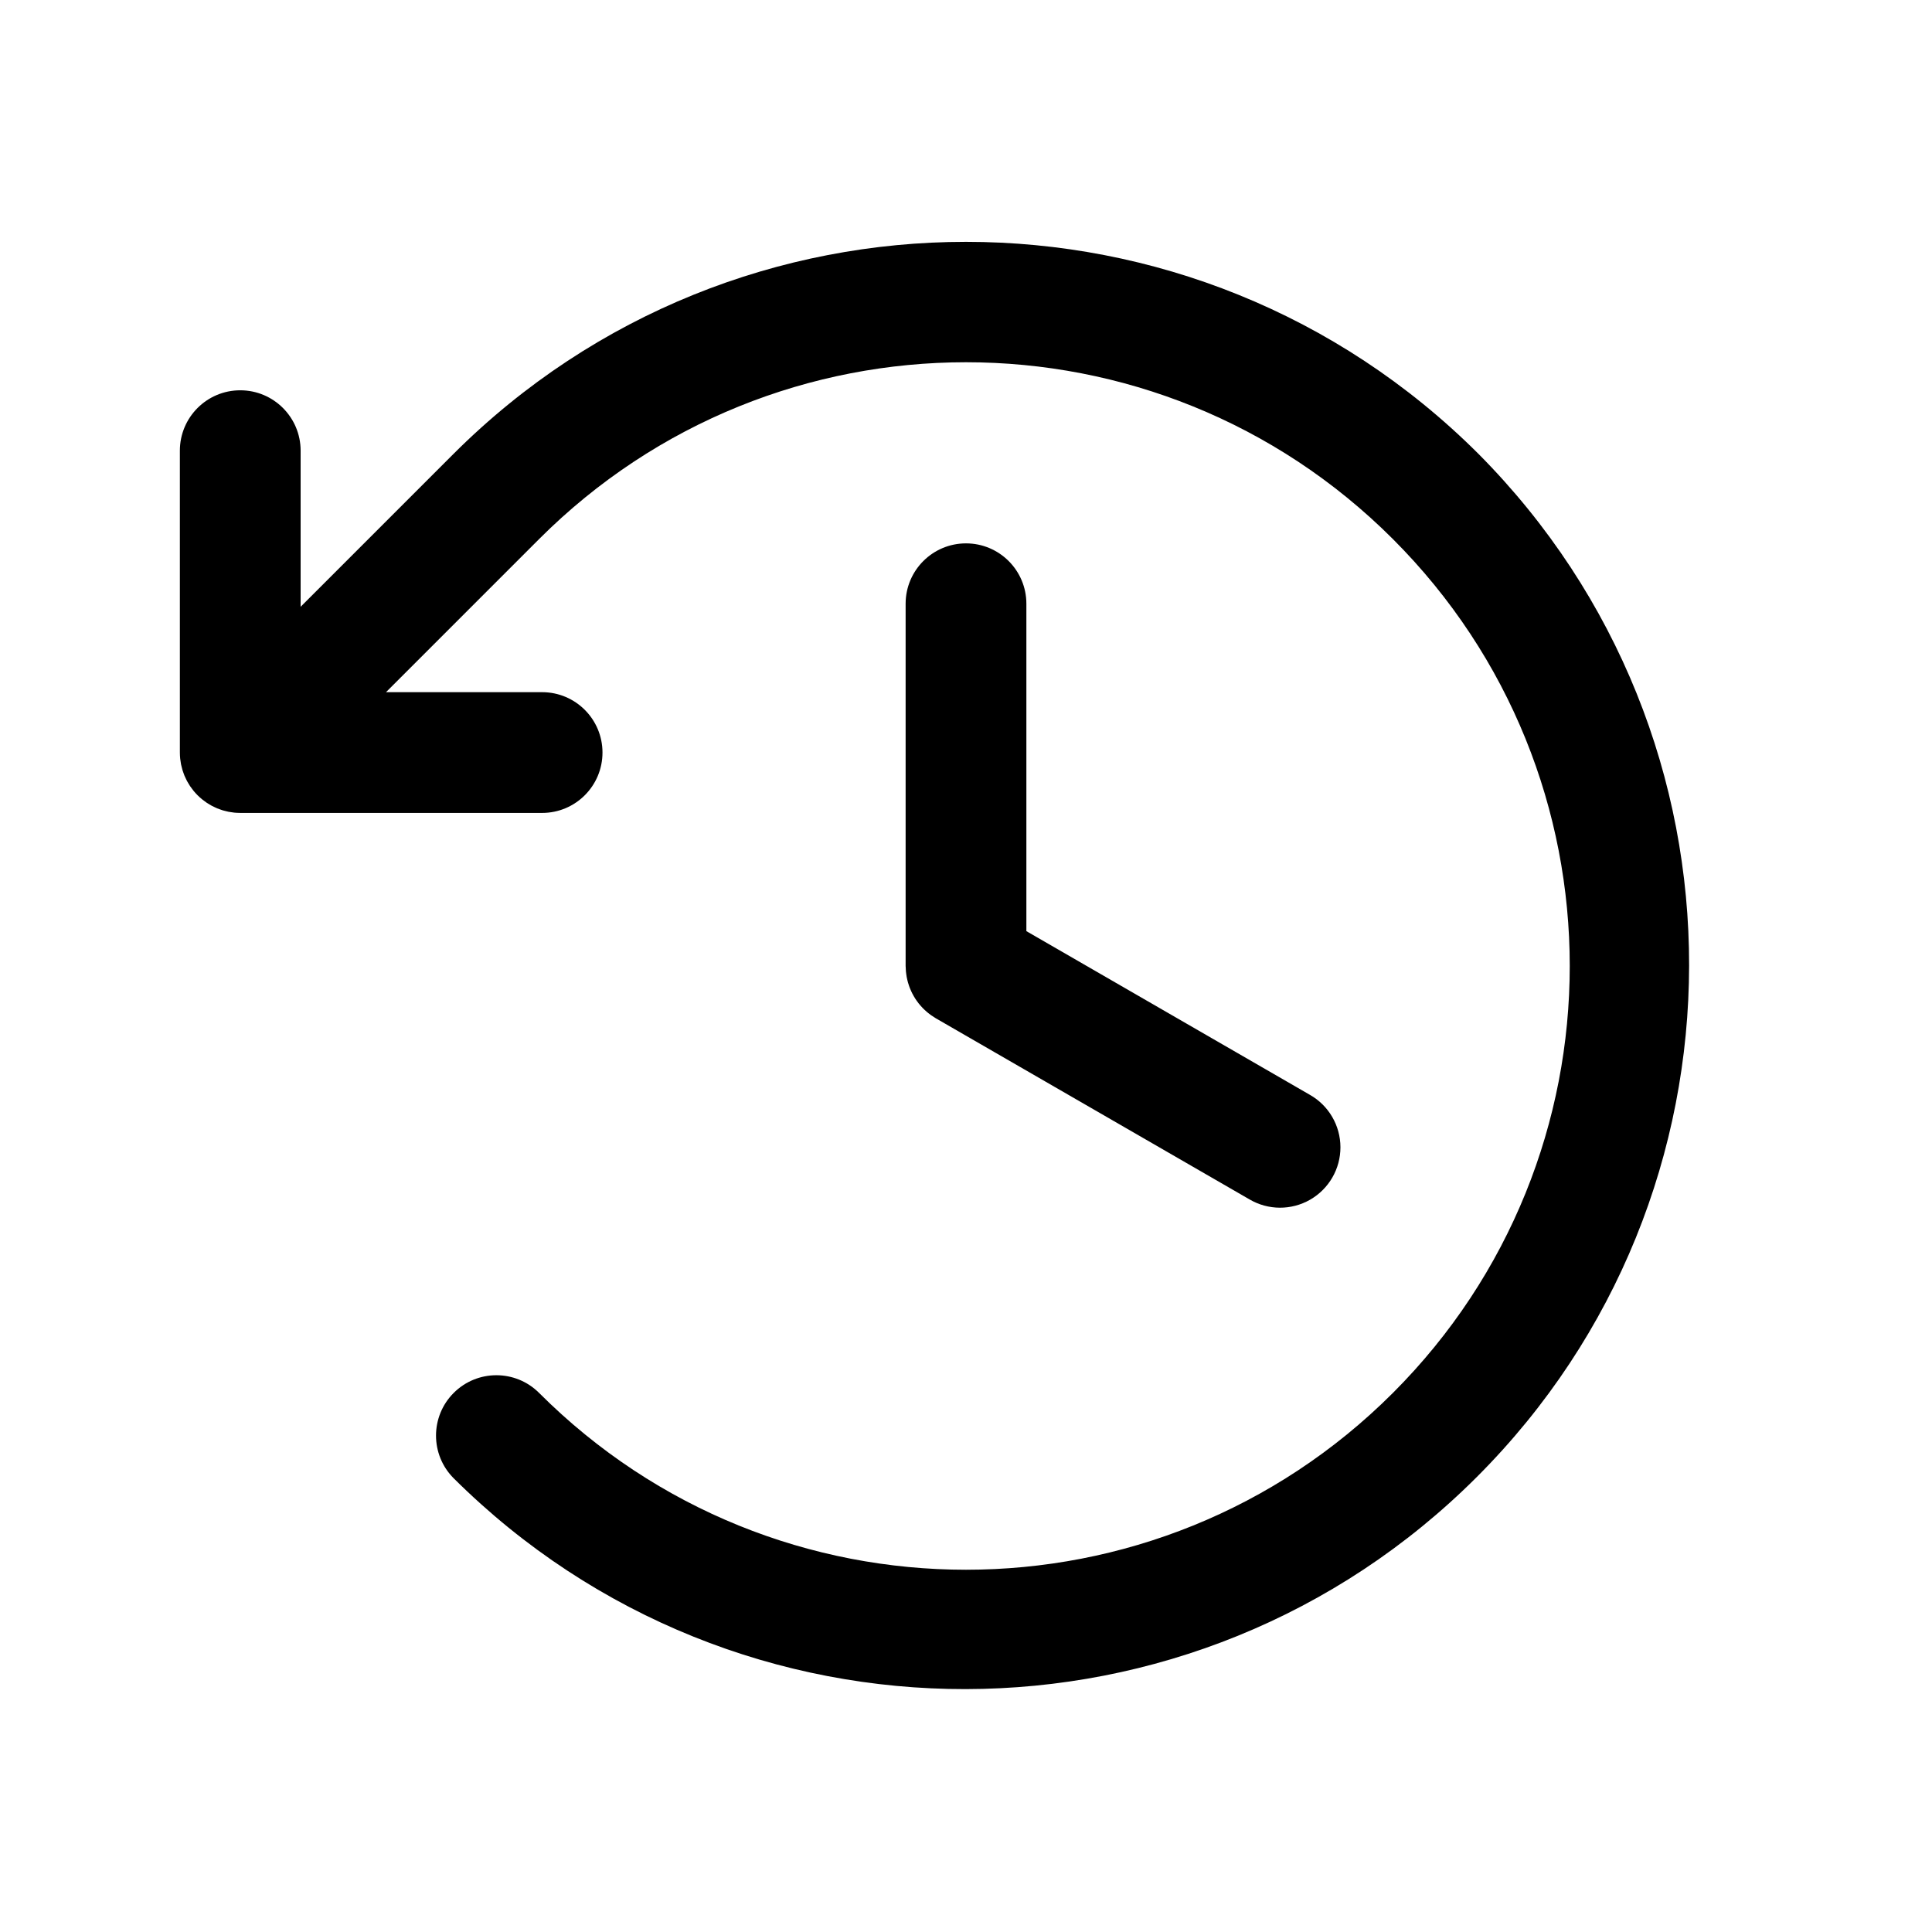
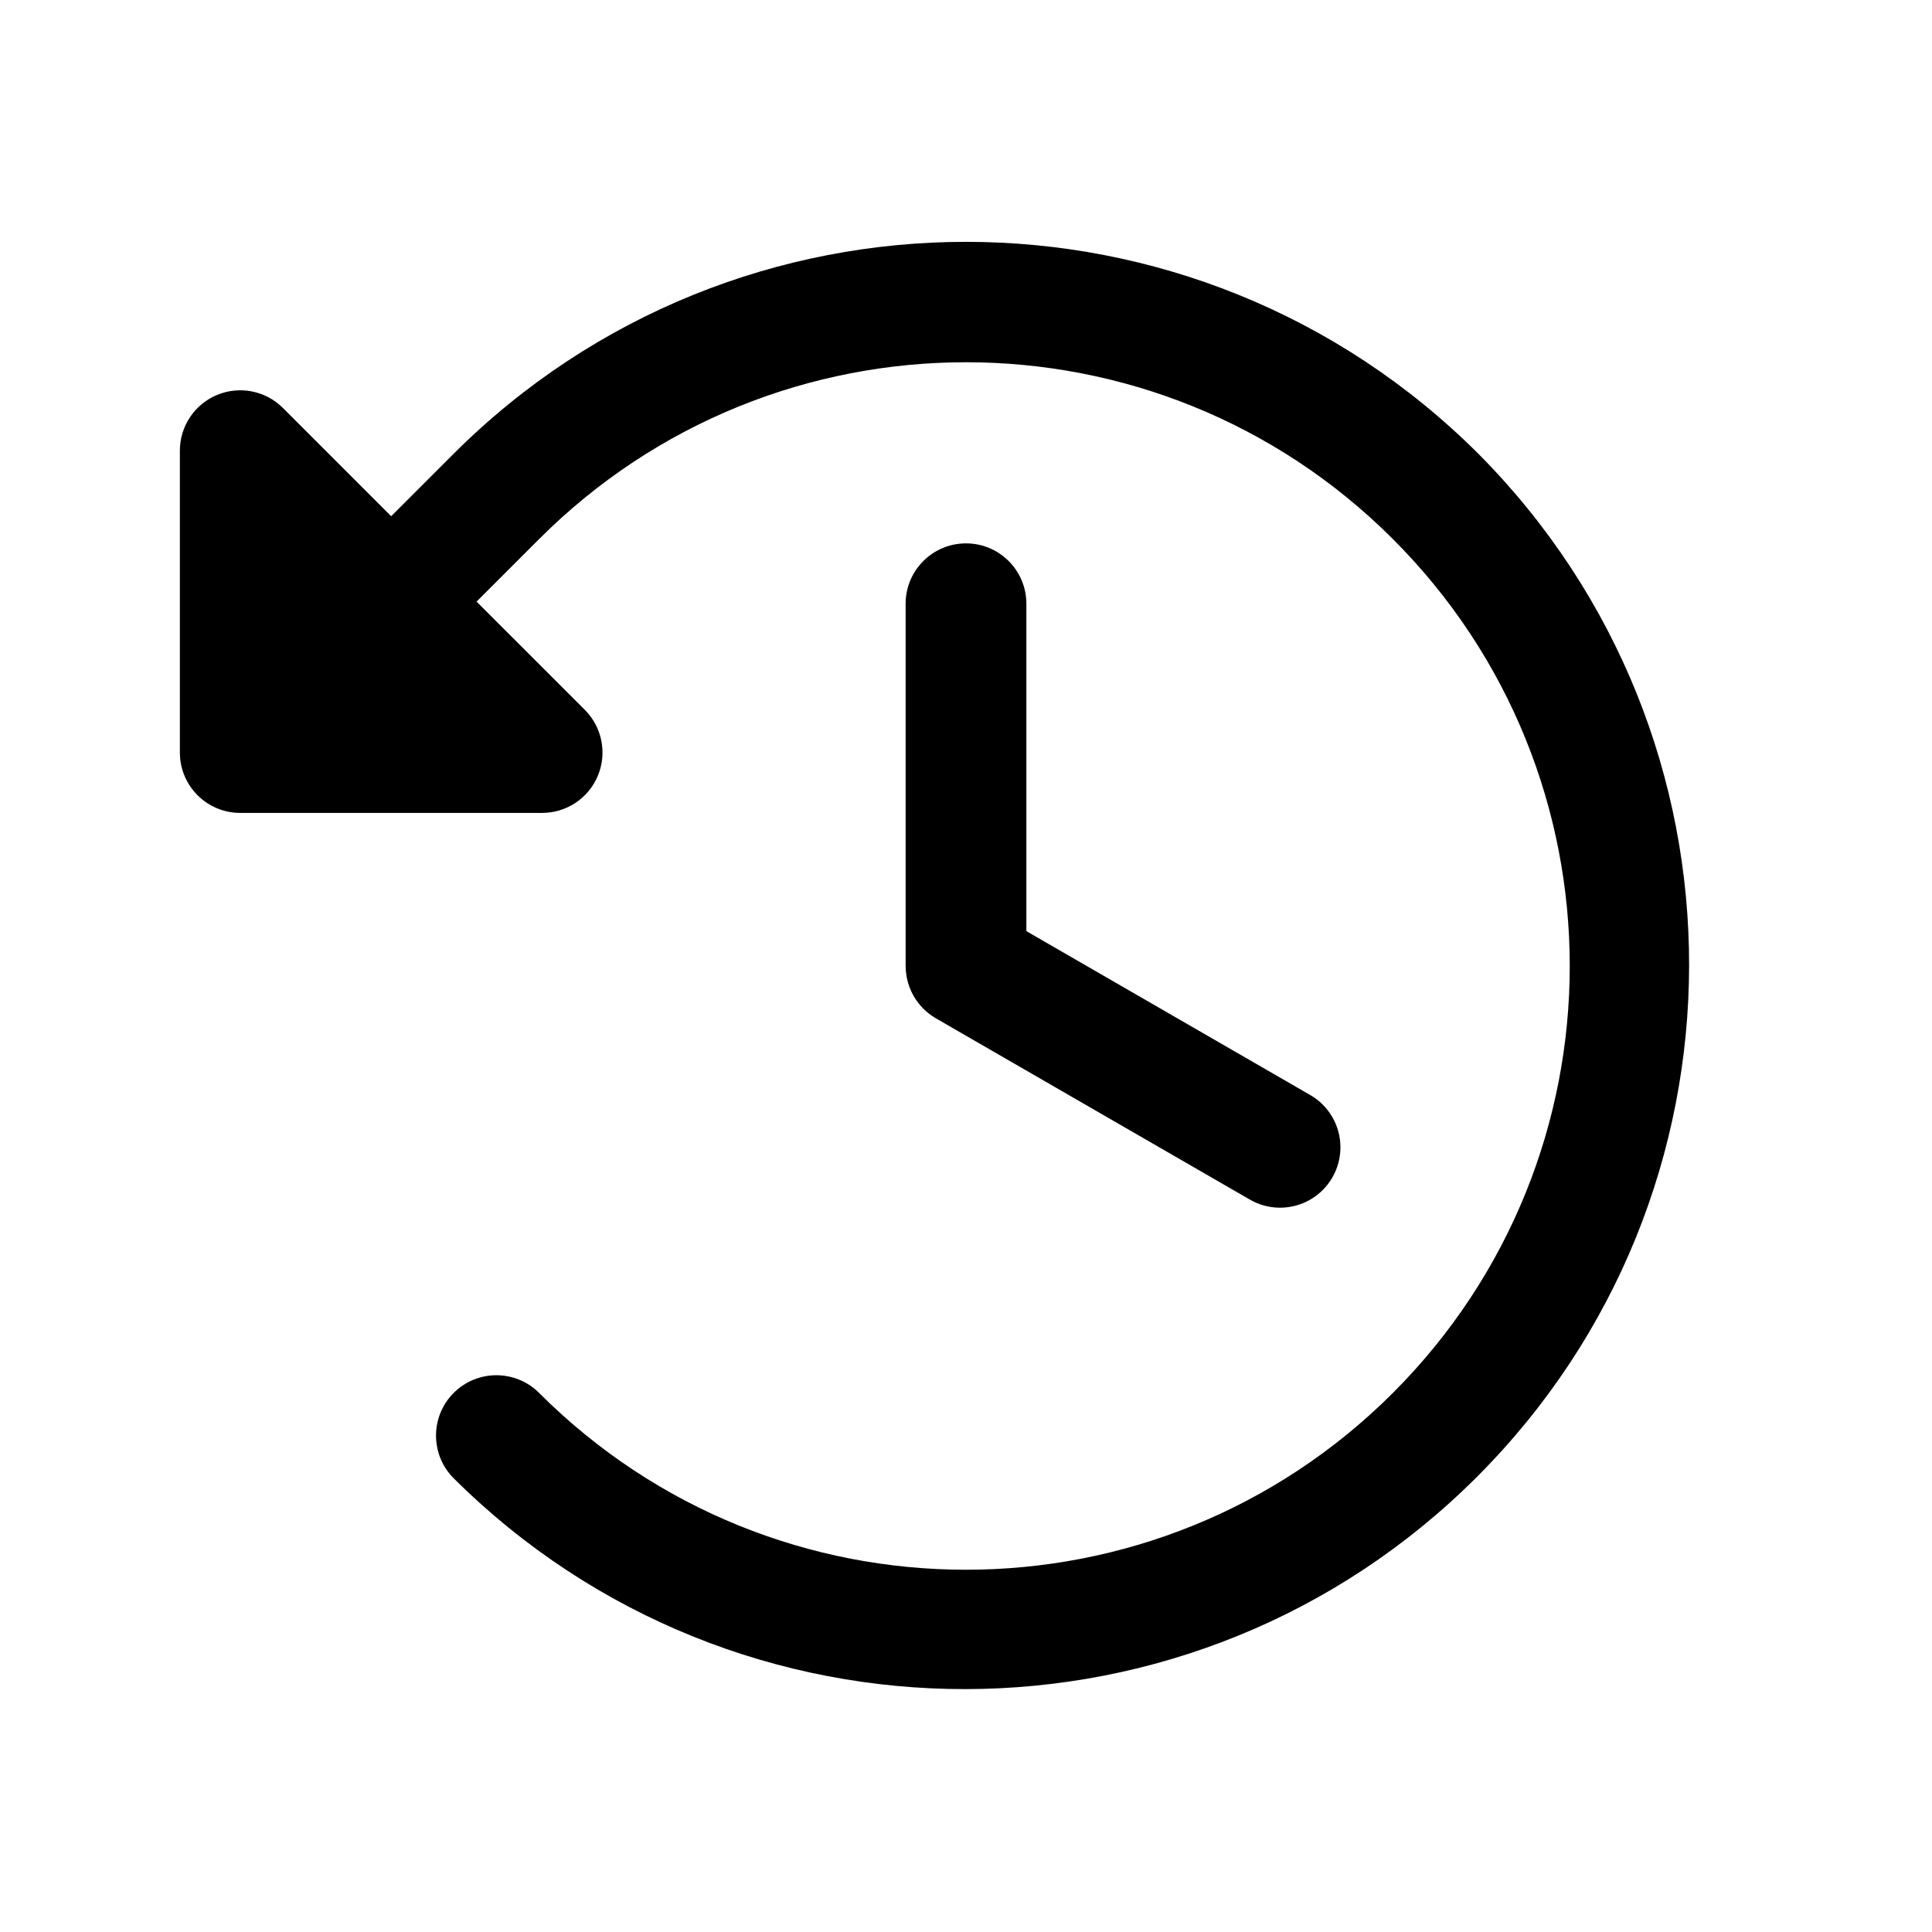
<svg xmlns="http://www.w3.org/2000/svg" id="Flat" viewBox="0 0 256 256">
-   <path d="M136,80v43.381l37.569,21.691a8,8,0,1,1-8,13.856l-41.569-24c-.064-.037-.121-.081-.184-.119-.136-.084-.271-.168-.401-.259-.104-.072-.202-.149-.301-.225-.102-.079-.204-.158-.301-.241-.112-.095-.218-.193-.323-.293-.079-.075-.158-.151-.234-.229-.107-.11-.208-.224-.308-.339-.069-.08-.138-.161-.204-.244-.092-.116-.179-.234-.264-.354-.067-.095-.133-.19-.196-.288-.072-.112-.141-.225-.207-.341-.066-.114-.13-.23-.19-.348-.053-.104-.104-.209-.152-.316-.061-.133-.119-.267-.173-.404-.039-.1-.075-.201-.11-.302-.05-.143-.097-.286-.138-.432-.03-.107-.057-.215-.083-.323-.033-.139-.065-.279-.091-.421-.024-.128-.042-.258-.059-.387-.017-.122-.033-.244-.044-.368-.014-.16-.02-.321-.024-.482C120.009,128.143,120,128.073,120,128V80a8,8,0,0,1,16,0Zm59.882-19.882a96.108,96.108,0,0,0-135.764,0L39.834,80.402V59.716a8,8,0,1,0-16,0v40l.001.022q.001.384.039.767c.012.121.034.239.051.358.021.139.036.278.063.416.027.136.064.268.099.402.03.119.056.239.091.357.04.132.089.26.136.389.042.117.08.235.128.35.05.121.108.237.164.354.057.119.109.239.172.356.061.114.13.222.196.332.067.113.131.228.205.338.083.124.176.241.266.361.067.089.129.181.201.268a8.034,8.034,0,0,0,1.119,1.119c.085.07.176.131.264.197.121.091.239.184.365.269.109.073.222.136.334.203.112.067.222.138.337.2.115.061.232.113.349.168.12.057.238.117.361.168.113.046.228.084.342.125.132.048.263.098.397.139.114.034.229.059.344.088.138.035.274.073.415.101.131.026.263.041.394.06.127.019.251.042.38.055.232.023.466.033.699.035.029 0.0.058.004.087.004h40a8,8,0,0,0,0-16H51.147L71.432,71.431a80,80,0,1,1,0,113.137,8,8,0,0,0-11.314,11.314A96,96,0,0,0,195.882,60.118Z" />
+   <path d="M136,80v43.381l37.569,21.691a8,8,0,1,1-8,13.856l-41.569-24c-.064-.037-.121-.081-.184-.119-.136-.084-.271-.168-.401-.259-.104-.072-.202-.149-.301-.225-.102-.079-.204-.158-.301-.241-.112-.095-.218-.193-.323-.293-.079-.075-.158-.151-.234-.229-.107-.11-.208-.224-.308-.339-.069-.08-.138-.161-.204-.244-.092-.116-.179-.234-.264-.354-.067-.095-.133-.19-.196-.288-.072-.112-.141-.225-.207-.341-.066-.114-.13-.23-.19-.348-.053-.104-.104-.209-.152-.316-.061-.133-.119-.267-.173-.404-.039-.1-.075-.201-.11-.302-.05-.143-.097-.286-.138-.432-.03-.107-.057-.215-.083-.323-.033-.139-.065-.279-.091-.421-.024-.128-.042-.258-.059-.387-.017-.122-.033-.244-.044-.368-.014-.16-.02-.321-.024-.482C120.009,128.143,120,128.073,120,128V80a8,8,0,0,1,16,0Zm59.882-19.882a96.108,96.108,0,0,0-135.764,0L51.833,68.402l-14.343-14.343A8,8,0,0,0,23.834,59.716v40a8,8,0,0,0,8,8h40a8,8,0,0,0,5.657-13.657L63.147,79.716l8.285-8.285a80,80,0,1,1,0,113.137,8,8,0,0,0-11.314,11.314A96,96,0,0,0,195.882,60.118Z" />
</svg>
